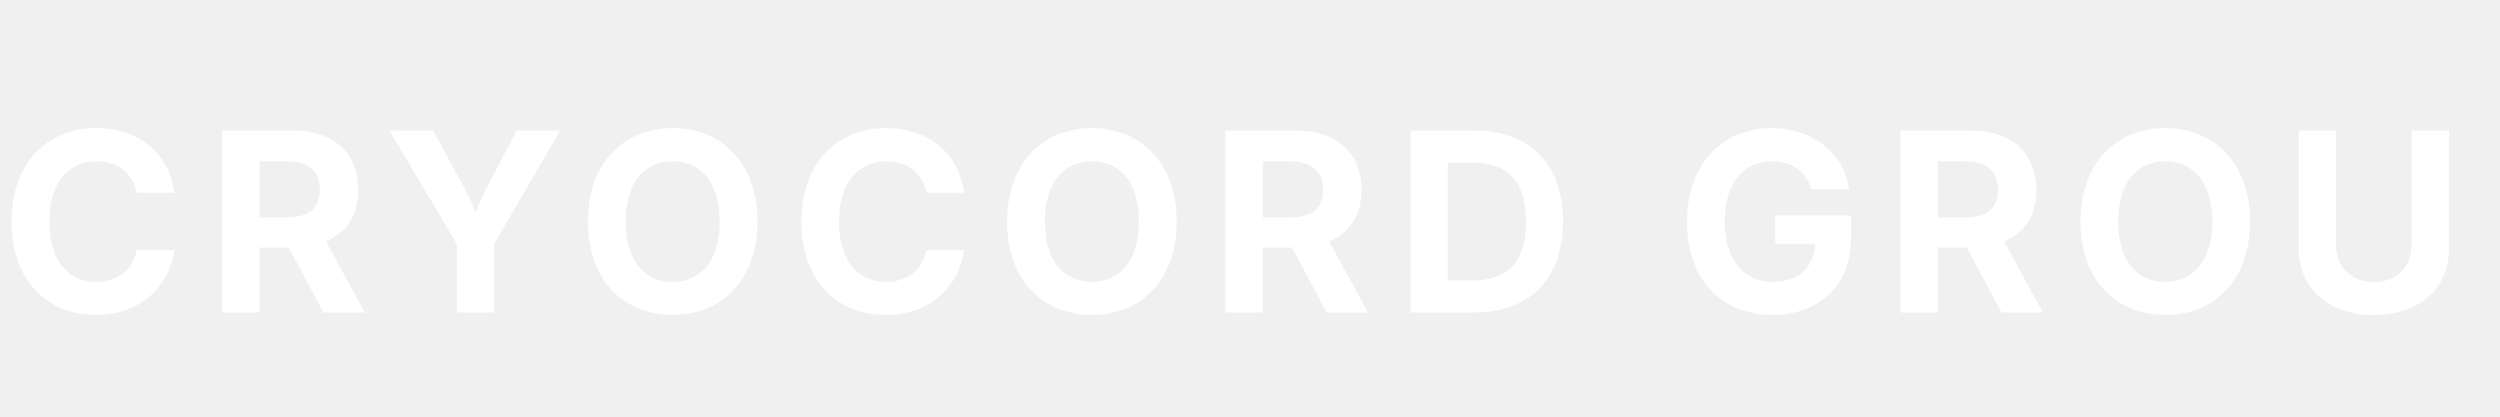
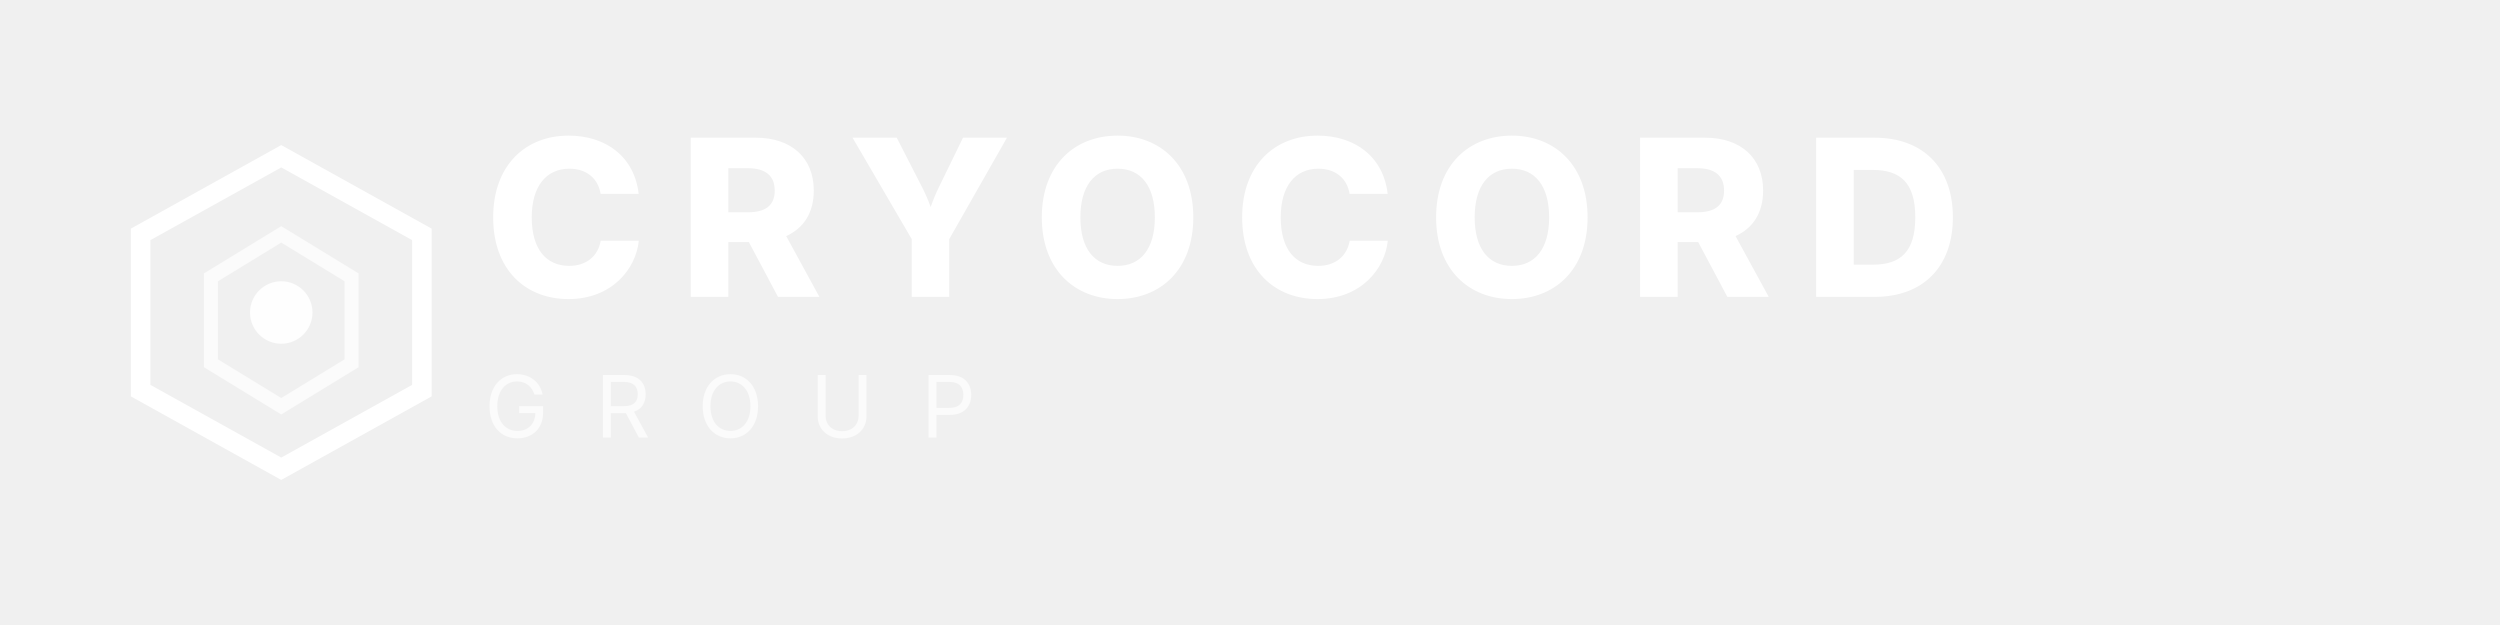
- <svg xmlns="http://www.w3.org/2000/svg" viewBox="0 0 240 40">
-   <text x="0" y="30" font-family="Inter,sans-serif" font-size="24" font-weight="700" fill="white" letter-spacing="2">CRYOCORD GROUP</text>
+ <svg xmlns="http://www.w3.org/2000/svg" viewBox="0 0 320 80">
+   <defs>
+     <linearGradient id="cc-grad" x1="0%" y1="0%" x2="100%" y2="0%">
+       <stop offset="0%" style="stop-color:#ffffff;stop-opacity:1" />
+       <stop offset="100%" style="stop-color:#e0e0e0;stop-opacity:1" />
+     </linearGradient>
+   </defs>
+   <g transform="translate(12,16)">
+     <path d="M24 4L42 14V34L24 44L6 34V14Z" fill="none" stroke="white" stroke-width="2.5" />
+     <path d="M24 14L33 19.5V30.5L24 36L15 30.5V19.5Z" fill="none" stroke="white" stroke-width="1.8" opacity="0.7" />
+     <circle cx="24" cy="24" r="4" fill="white" opacity="0.9" />
+   </g>
+   <text x="62" y="38" font-family="'Inter','Helvetica Neue',Arial,sans-serif" font-size="28" font-weight="800" fill="white" letter-spacing="4">CRYOCORD</text>
+   <text x="62" y="56" font-family="'Inter','Helvetica Neue',Arial,sans-serif" font-size="11" font-weight="400" fill="white" letter-spacing="6" opacity="0.7">GROUP</text>
</svg>
